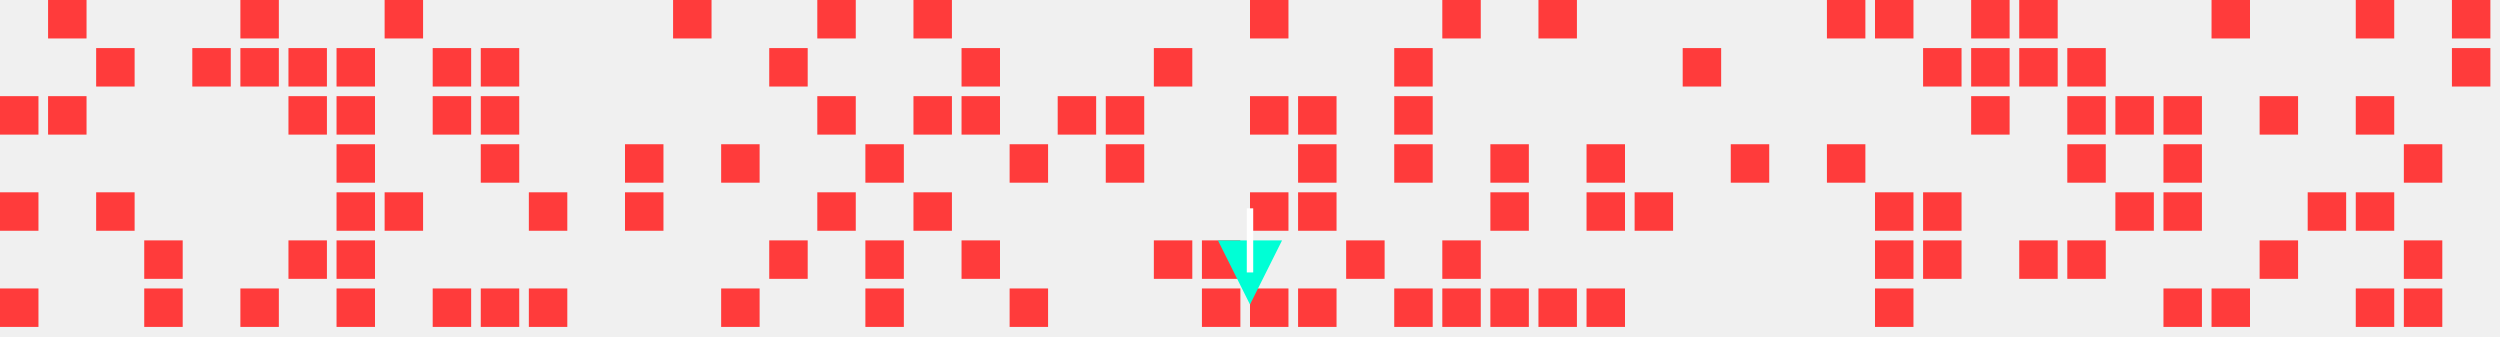
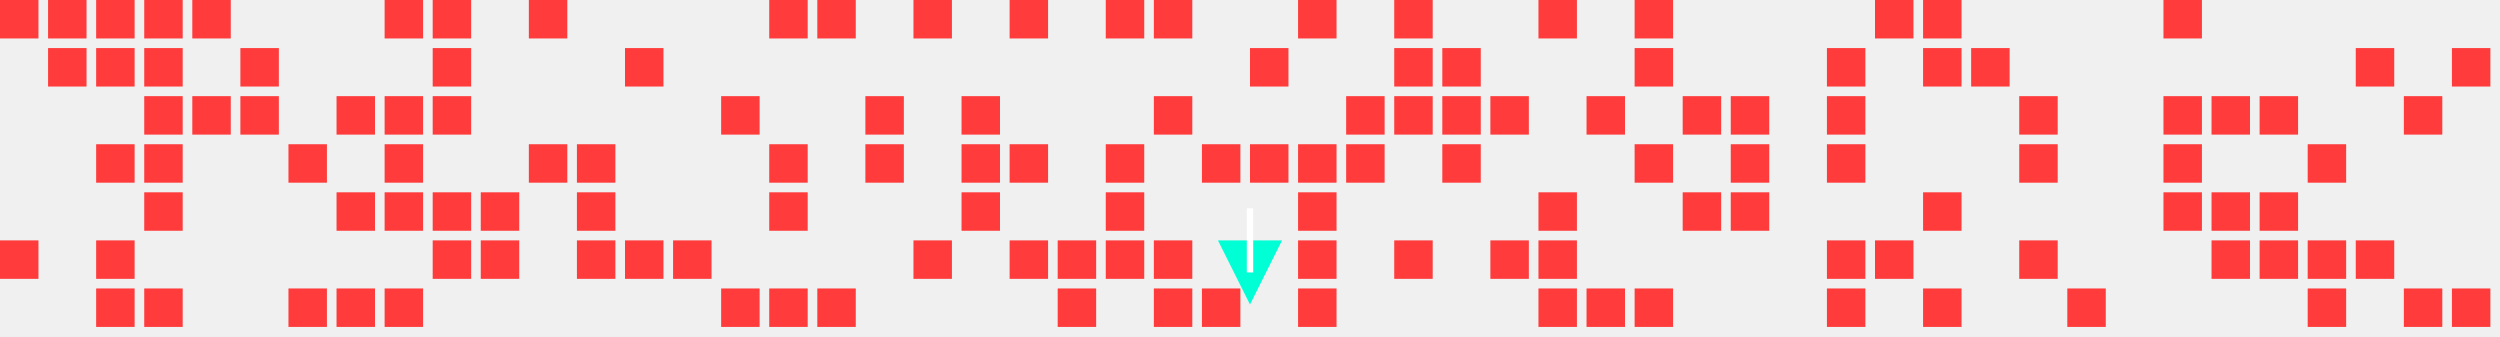
<svg xmlns="http://www.w3.org/2000/svg" width="780" height="105">
  <style>
.enemy { fill: #ff3b3b; }
.player { fill: #00ffd5; }
.bullet { fill: #fff; }
</style>
-   <rect class="enemy" x="0" y="30" width="12" height="12" />
-   <rect class="enemy" x="0" y="60" width="12" height="12" />
-   <rect class="enemy" x="0" y="90" width="12" height="12" />
+   <rect class="enemy" x="0" y="0" width="12" height="12" />
+   <rect class="enemy" x="0" y="75" width="12" height="12" />
  <rect class="enemy" x="15" y="0" width="12" height="12" />
-   <rect class="enemy" x="15" y="30" width="12" height="12" />
+   <rect class="enemy" x="15" y="15" width="12" height="12" />
+   <rect class="enemy" x="30" y="0" width="12" height="12" />
  <rect class="enemy" x="30" y="15" width="12" height="12" />
-   <rect class="enemy" x="30" y="60" width="12" height="12" />
-   <rect class="enemy" x="45" y="75" width="12" height="12" />
+   <rect class="enemy" x="30" y="45" width="12" height="12" />
+   <rect class="enemy" x="30" y="75" width="12" height="12" />
+   <rect class="enemy" x="30" y="90" width="12" height="12" />
+   <rect class="enemy" x="45" y="0" width="12" height="12" />
+   <rect class="enemy" x="45" y="15" width="12" height="12" />
+   <rect class="enemy" x="45" y="30" width="12" height="12" />
+   <rect class="enemy" x="45" y="45" width="12" height="12" />
+   <rect class="enemy" x="45" y="60" width="12" height="12" />
  <rect class="enemy" x="45" y="90" width="12" height="12" />
-   <rect class="enemy" x="60" y="15" width="12" height="12" />
-   <rect class="enemy" x="75" y="0" width="12" height="12" />
+   <rect class="enemy" x="60" y="0" width="12" height="12" />
+   <rect class="enemy" x="60" y="30" width="12" height="12" />
  <rect class="enemy" x="75" y="15" width="12" height="12" />
-   <rect class="enemy" x="75" y="90" width="12" height="12" />
-   <rect class="enemy" x="90" y="15" width="12" height="12" />
-   <rect class="enemy" x="90" y="30" width="12" height="12" />
-   <rect class="enemy" x="90" y="75" width="12" height="12" />
-   <rect class="enemy" x="105" y="15" width="12" height="12" />
+   <rect class="enemy" x="75" y="30" width="12" height="12" />
+   <rect class="enemy" x="90" y="45" width="12" height="12" />
+   <rect class="enemy" x="90" y="90" width="12" height="12" />
  <rect class="enemy" x="105" y="30" width="12" height="12" />
-   <rect class="enemy" x="105" y="45" width="12" height="12" />
  <rect class="enemy" x="105" y="60" width="12" height="12" />
-   <rect class="enemy" x="105" y="75" width="12" height="12" />
  <rect class="enemy" x="105" y="90" width="12" height="12" />
  <rect class="enemy" x="120" y="0" width="12" height="12" />
+   <rect class="enemy" x="120" y="30" width="12" height="12" />
+   <rect class="enemy" x="120" y="45" width="12" height="12" />
  <rect class="enemy" x="120" y="60" width="12" height="12" />
+   <rect class="enemy" x="120" y="90" width="12" height="12" />
+   <rect class="enemy" x="135" y="0" width="12" height="12" />
  <rect class="enemy" x="135" y="15" width="12" height="12" />
  <rect class="enemy" x="135" y="30" width="12" height="12" />
-   <rect class="enemy" x="135" y="90" width="12" height="12" />
-   <rect class="enemy" x="150" y="15" width="12" height="12" />
-   <rect class="enemy" x="150" y="30" width="12" height="12" />
-   <rect class="enemy" x="150" y="45" width="12" height="12" />
-   <rect class="enemy" x="150" y="90" width="12" height="12" />
-   <rect class="enemy" x="165" y="60" width="12" height="12" />
-   <rect class="enemy" x="165" y="90" width="12" height="12" />
-   <rect class="enemy" x="195" y="45" width="12" height="12" />
-   <rect class="enemy" x="195" y="60" width="12" height="12" />
-   <rect class="enemy" x="210" y="0" width="12" height="12" />
-   <rect class="enemy" x="225" y="45" width="12" height="12" />
+   <rect class="enemy" x="135" y="60" width="12" height="12" />
+   <rect class="enemy" x="135" y="75" width="12" height="12" />
+   <rect class="enemy" x="150" y="60" width="12" height="12" />
+   <rect class="enemy" x="150" y="75" width="12" height="12" />
+   <rect class="enemy" x="165" y="0" width="12" height="12" />
+   <rect class="enemy" x="165" y="45" width="12" height="12" />
+   <rect class="enemy" x="180" y="45" width="12" height="12" />
+   <rect class="enemy" x="180" y="60" width="12" height="12" />
+   <rect class="enemy" x="180" y="75" width="12" height="12" />
+   <rect class="enemy" x="195" y="15" width="12" height="12" />
+   <rect class="enemy" x="195" y="75" width="12" height="12" />
+   <rect class="enemy" x="210" y="75" width="12" height="12" />
+   <rect class="enemy" x="225" y="30" width="12" height="12" />
  <rect class="enemy" x="225" y="90" width="12" height="12" />
-   <rect class="enemy" x="240" y="15" width="12" height="12" />
-   <rect class="enemy" x="240" y="75" width="12" height="12" />
+   <rect class="enemy" x="240" y="0" width="12" height="12" />
+   <rect class="enemy" x="240" y="45" width="12" height="12" />
+   <rect class="enemy" x="240" y="60" width="12" height="12" />
+   <rect class="enemy" x="240" y="90" width="12" height="12" />
  <rect class="enemy" x="255" y="0" width="12" height="12" />
-   <rect class="enemy" x="255" y="30" width="12" height="12" />
-   <rect class="enemy" x="255" y="60" width="12" height="12" />
+   <rect class="enemy" x="255" y="90" width="12" height="12" />
+   <rect class="enemy" x="270" y="30" width="12" height="12" />
  <rect class="enemy" x="270" y="45" width="12" height="12" />
-   <rect class="enemy" x="270" y="75" width="12" height="12" />
-   <rect class="enemy" x="270" y="90" width="12" height="12" />
  <rect class="enemy" x="285" y="0" width="12" height="12" />
-   <rect class="enemy" x="285" y="30" width="12" height="12" />
-   <rect class="enemy" x="285" y="60" width="12" height="12" />
-   <rect class="enemy" x="300" y="15" width="12" height="12" />
+   <rect class="enemy" x="285" y="75" width="12" height="12" />
  <rect class="enemy" x="300" y="30" width="12" height="12" />
-   <rect class="enemy" x="300" y="75" width="12" height="12" />
+   <rect class="enemy" x="300" y="45" width="12" height="12" />
+   <rect class="enemy" x="300" y="60" width="12" height="12" />
+   <rect class="enemy" x="315" y="0" width="12" height="12" />
  <rect class="enemy" x="315" y="45" width="12" height="12" />
-   <rect class="enemy" x="315" y="90" width="12" height="12" />
-   <rect class="enemy" x="330" y="30" width="12" height="12" />
-   <rect class="enemy" x="345" y="30" width="12" height="12" />
+   <rect class="enemy" x="315" y="75" width="12" height="12" />
+   <rect class="enemy" x="330" y="75" width="12" height="12" />
+   <rect class="enemy" x="330" y="90" width="12" height="12" />
+   <rect class="enemy" x="345" y="0" width="12" height="12" />
  <rect class="enemy" x="345" y="45" width="12" height="12" />
-   <rect class="enemy" x="360" y="15" width="12" height="12" />
+   <rect class="enemy" x="345" y="60" width="12" height="12" />
+   <rect class="enemy" x="345" y="75" width="12" height="12" />
+   <rect class="enemy" x="360" y="0" width="12" height="12" />
+   <rect class="enemy" x="360" y="30" width="12" height="12" />
  <rect class="enemy" x="360" y="75" width="12" height="12" />
-   <rect class="enemy" x="375" y="75" width="12" height="12" />
+   <rect class="enemy" x="360" y="90" width="12" height="12" />
+   <rect class="enemy" x="375" y="45" width="12" height="12" />
  <rect class="enemy" x="375" y="90" width="12" height="12" />
-   <rect class="enemy" x="390" y="0" width="12" height="12" />
-   <rect class="enemy" x="390" y="30" width="12" height="12" />
-   <rect class="enemy" x="390" y="60" width="12" height="12" />
-   <rect class="enemy" x="390" y="90" width="12" height="12" />
-   <rect class="enemy" x="405" y="30" width="12" height="12" />
+   <rect class="enemy" x="390" y="15" width="12" height="12" />
+   <rect class="enemy" x="390" y="45" width="12" height="12" />
+   <rect class="enemy" x="405" y="0" width="12" height="12" />
  <rect class="enemy" x="405" y="45" width="12" height="12" />
  <rect class="enemy" x="405" y="60" width="12" height="12" />
+   <rect class="enemy" x="405" y="75" width="12" height="12" />
  <rect class="enemy" x="405" y="90" width="12" height="12" />
-   <rect class="enemy" x="420" y="75" width="12" height="12" />
+   <rect class="enemy" x="420" y="30" width="12" height="12" />
+   <rect class="enemy" x="420" y="45" width="12" height="12" />
+   <rect class="enemy" x="435" y="0" width="12" height="12" />
  <rect class="enemy" x="435" y="15" width="12" height="12" />
  <rect class="enemy" x="435" y="30" width="12" height="12" />
-   <rect class="enemy" x="435" y="45" width="12" height="12" />
-   <rect class="enemy" x="435" y="90" width="12" height="12" />
-   <rect class="enemy" x="450" y="0" width="12" height="12" />
-   <rect class="enemy" x="450" y="75" width="12" height="12" />
-   <rect class="enemy" x="450" y="90" width="12" height="12" />
-   <rect class="enemy" x="465" y="45" width="12" height="12" />
-   <rect class="enemy" x="465" y="60" width="12" height="12" />
-   <rect class="enemy" x="465" y="90" width="12" height="12" />
+   <rect class="enemy" x="435" y="75" width="12" height="12" />
+   <rect class="enemy" x="450" y="15" width="12" height="12" />
+   <rect class="enemy" x="450" y="30" width="12" height="12" />
+   <rect class="enemy" x="450" y="45" width="12" height="12" />
+   <rect class="enemy" x="465" y="30" width="12" height="12" />
+   <rect class="enemy" x="465" y="75" width="12" height="12" />
  <rect class="enemy" x="480" y="0" width="12" height="12" />
+   <rect class="enemy" x="480" y="60" width="12" height="12" />
+   <rect class="enemy" x="480" y="75" width="12" height="12" />
  <rect class="enemy" x="480" y="90" width="12" height="12" />
-   <rect class="enemy" x="495" y="45" width="12" height="12" />
-   <rect class="enemy" x="495" y="60" width="12" height="12" />
+   <rect class="enemy" x="495" y="30" width="12" height="12" />
  <rect class="enemy" x="495" y="90" width="12" height="12" />
-   <rect class="enemy" x="510" y="60" width="12" height="12" />
-   <rect class="enemy" x="525" y="15" width="12" height="12" />
+   <rect class="enemy" x="510" y="0" width="12" height="12" />
+   <rect class="enemy" x="510" y="15" width="12" height="12" />
+   <rect class="enemy" x="510" y="45" width="12" height="12" />
+   <rect class="enemy" x="510" y="90" width="12" height="12" />
+   <rect class="enemy" x="525" y="30" width="12" height="12" />
+   <rect class="enemy" x="525" y="60" width="12" height="12" />
+   <rect class="enemy" x="540" y="30" width="12" height="12" />
  <rect class="enemy" x="540" y="45" width="12" height="12" />
-   <rect class="enemy" x="570" y="0" width="12" height="12" />
+   <rect class="enemy" x="540" y="60" width="12" height="12" />
+   <rect class="enemy" x="570" y="15" width="12" height="12" />
+   <rect class="enemy" x="570" y="30" width="12" height="12" />
  <rect class="enemy" x="570" y="45" width="12" height="12" />
+   <rect class="enemy" x="570" y="75" width="12" height="12" />
+   <rect class="enemy" x="570" y="90" width="12" height="12" />
  <rect class="enemy" x="585" y="0" width="12" height="12" />
-   <rect class="enemy" x="585" y="60" width="12" height="12" />
  <rect class="enemy" x="585" y="75" width="12" height="12" />
-   <rect class="enemy" x="585" y="90" width="12" height="12" />
+   <rect class="enemy" x="600" y="0" width="12" height="12" />
  <rect class="enemy" x="600" y="15" width="12" height="12" />
  <rect class="enemy" x="600" y="60" width="12" height="12" />
-   <rect class="enemy" x="600" y="75" width="12" height="12" />
-   <rect class="enemy" x="615" y="0" width="12" height="12" />
+   <rect class="enemy" x="600" y="90" width="12" height="12" />
  <rect class="enemy" x="615" y="15" width="12" height="12" />
-   <rect class="enemy" x="615" y="30" width="12" height="12" />
-   <rect class="enemy" x="630" y="0" width="12" height="12" />
-   <rect class="enemy" x="630" y="15" width="12" height="12" />
+   <rect class="enemy" x="630" y="30" width="12" height="12" />
+   <rect class="enemy" x="630" y="45" width="12" height="12" />
  <rect class="enemy" x="630" y="75" width="12" height="12" />
-   <rect class="enemy" x="645" y="15" width="12" height="12" />
-   <rect class="enemy" x="645" y="30" width="12" height="12" />
-   <rect class="enemy" x="645" y="45" width="12" height="12" />
-   <rect class="enemy" x="645" y="75" width="12" height="12" />
-   <rect class="enemy" x="660" y="30" width="12" height="12" />
-   <rect class="enemy" x="660" y="60" width="12" height="12" />
+   <rect class="enemy" x="645" y="90" width="12" height="12" />
+   <rect class="enemy" x="675" y="0" width="12" height="12" />
  <rect class="enemy" x="675" y="30" width="12" height="12" />
  <rect class="enemy" x="675" y="45" width="12" height="12" />
  <rect class="enemy" x="675" y="60" width="12" height="12" />
-   <rect class="enemy" x="675" y="90" width="12" height="12" />
-   <rect class="enemy" x="690" y="0" width="12" height="12" />
-   <rect class="enemy" x="690" y="90" width="12" height="12" />
+   <rect class="enemy" x="690" y="30" width="12" height="12" />
+   <rect class="enemy" x="690" y="60" width="12" height="12" />
+   <rect class="enemy" x="690" y="75" width="12" height="12" />
  <rect class="enemy" x="705" y="30" width="12" height="12" />
+   <rect class="enemy" x="705" y="60" width="12" height="12" />
  <rect class="enemy" x="705" y="75" width="12" height="12" />
-   <rect class="enemy" x="720" y="60" width="12" height="12" />
-   <rect class="enemy" x="735" y="0" width="12" height="12" />
-   <rect class="enemy" x="735" y="30" width="12" height="12" />
-   <rect class="enemy" x="735" y="60" width="12" height="12" />
-   <rect class="enemy" x="735" y="90" width="12" height="12" />
-   <rect class="enemy" x="750" y="45" width="12" height="12" />
-   <rect class="enemy" x="750" y="75" width="12" height="12" />
+   <rect class="enemy" x="720" y="45" width="12" height="12" />
+   <rect class="enemy" x="720" y="75" width="12" height="12" />
+   <rect class="enemy" x="720" y="90" width="12" height="12" />
+   <rect class="enemy" x="735" y="15" width="12" height="12" />
+   <rect class="enemy" x="735" y="75" width="12" height="12" />
+   <rect class="enemy" x="750" y="30" width="12" height="12" />
  <rect class="enemy" x="750" y="90" width="12" height="12" />
-   <rect class="enemy" x="765" y="0" width="12" height="12" />
  <rect class="enemy" x="765" y="15" width="12" height="12" />
+   <rect class="enemy" x="765" y="90" width="12" height="12" />
  <polygon class="player" points=" 390,95 380,75 400,75 " />
  <rect class="bullet" x="389" y="65" width="2" height="20">
    <animate attributeName="y" values="65;0" dur="1s" repeatCount="indefinite" />
  </rect>
</svg>
